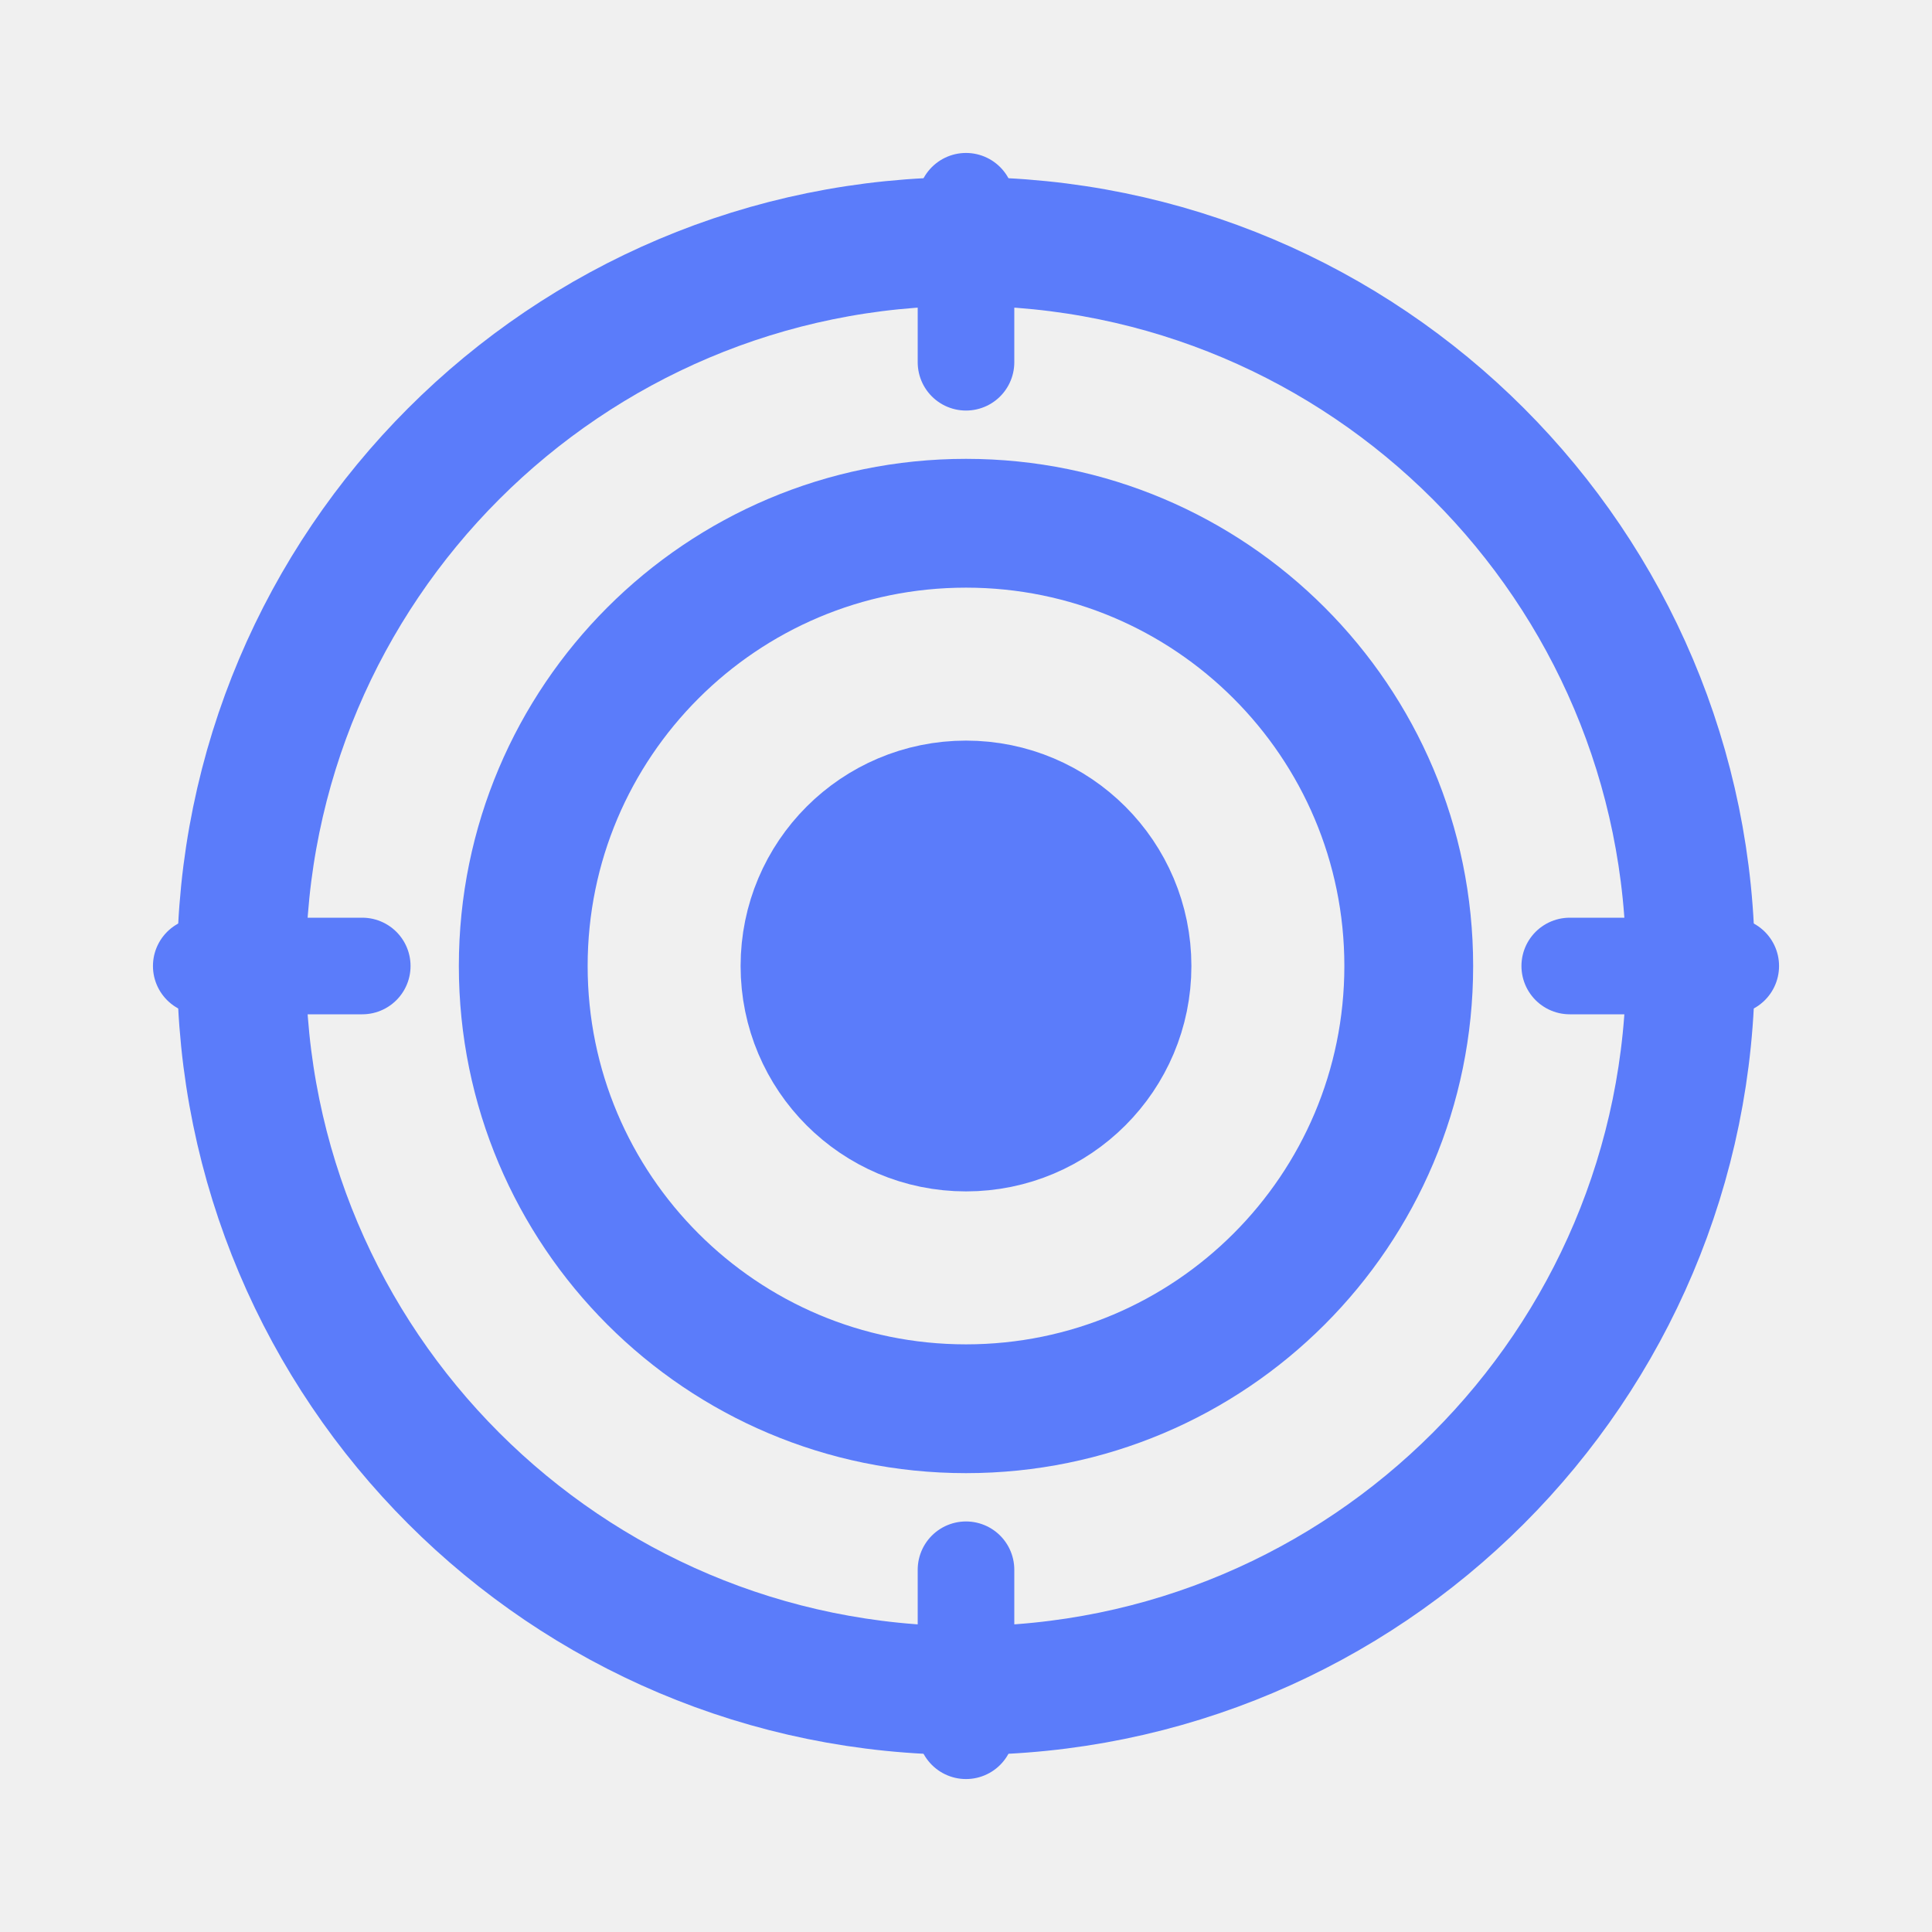
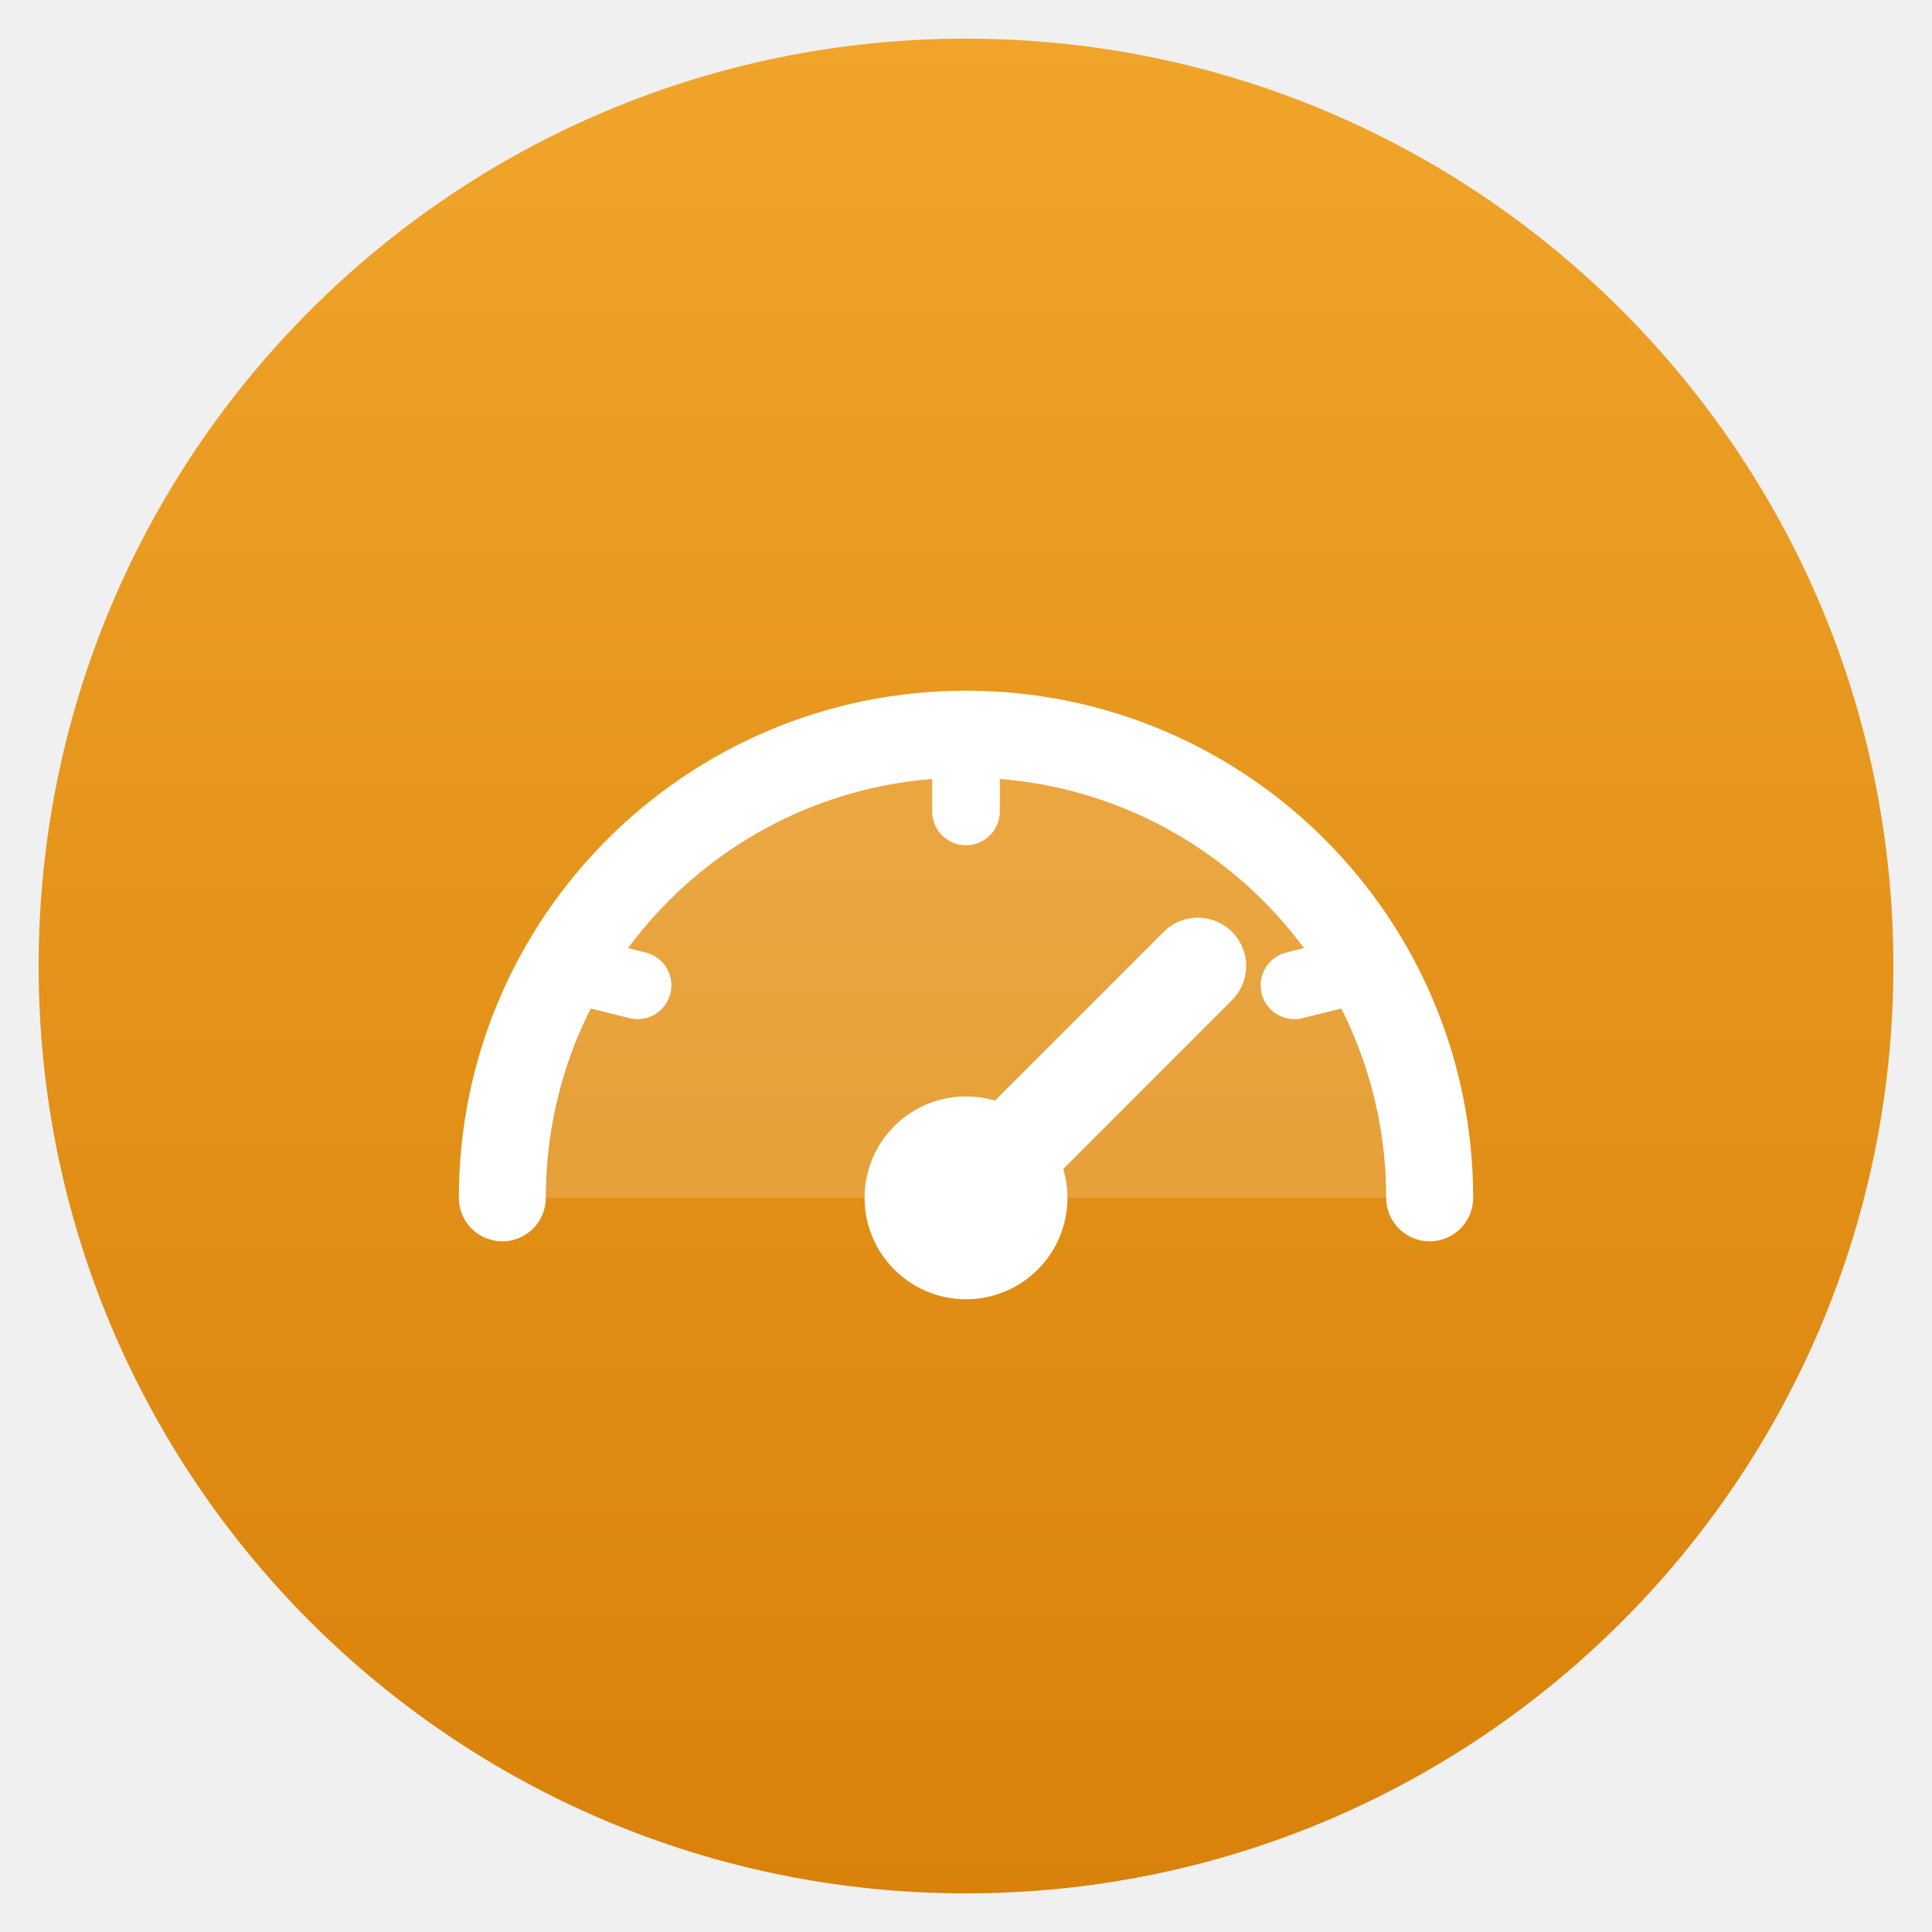
- <svg xmlns="http://www.w3.org/2000/svg" viewBox="0 0 24 24" fill="none" stroke="#5b7cfa" stroke-width="1.6" stroke-linecap="round" stroke-linejoin="round">
-   <circle cx="12" cy="12" r="9" />
-   <circle cx="12" cy="12" r="5.5" />
-   <circle cx="12" cy="12" r="2" fill="#5b7cfa" />
-   <line x1="12" y1="2.5" x2="12" y2="4.5" stroke-width="1.2" />
-   <line x1="12" y1="19.5" x2="12" y2="21.5" stroke-width="1.2" />
-   <line x1="2.5" y1="12" x2="4.5" y2="12" stroke-width="1.2" />
-   <line x1="19.5" y1="12" x2="21.5" y2="12" stroke-width="1.2" />
+ <svg xmlns="http://www.w3.org/2000/svg" viewBox="0 0 100 100" width="100" height="100">
+   <defs>
+     <linearGradient id="bg" x1="0" y1="0" x2="0" y2="1">
+       <stop offset="0" stop-color="#F0A52A" />
+       <stop offset="1" stop-color="#D9810A" />
+     </linearGradient>
+   </defs>
+   <circle cx="50" cy="50" r="48" fill="url(#bg)" />
+   <g fill="none" stroke="#FFFFFF" stroke-width="4.5" stroke-linejoin="round" stroke-linecap="round">
+     <path d="M26 62 A24 24 0 0 1 74 62" fill="#FFFFFF" fill-opacity="0.16" />
+     <line x1="29" y1="50" x2="33" y2="51" stroke-width="3.5" />
+     <line x1="50" y1="38" x2="50" y2="42" stroke-width="3.5" />
+     <line x1="71" y1="50" x2="67" y2="51" stroke-width="3.5" />
+     <line x1="50" y1="62" x2="62" y2="50" stroke-width="5" />
+     <circle cx="50" cy="62" r="3" fill="#FFFFFF" fill-opacity="0.4" />
+   </g>
</svg>
